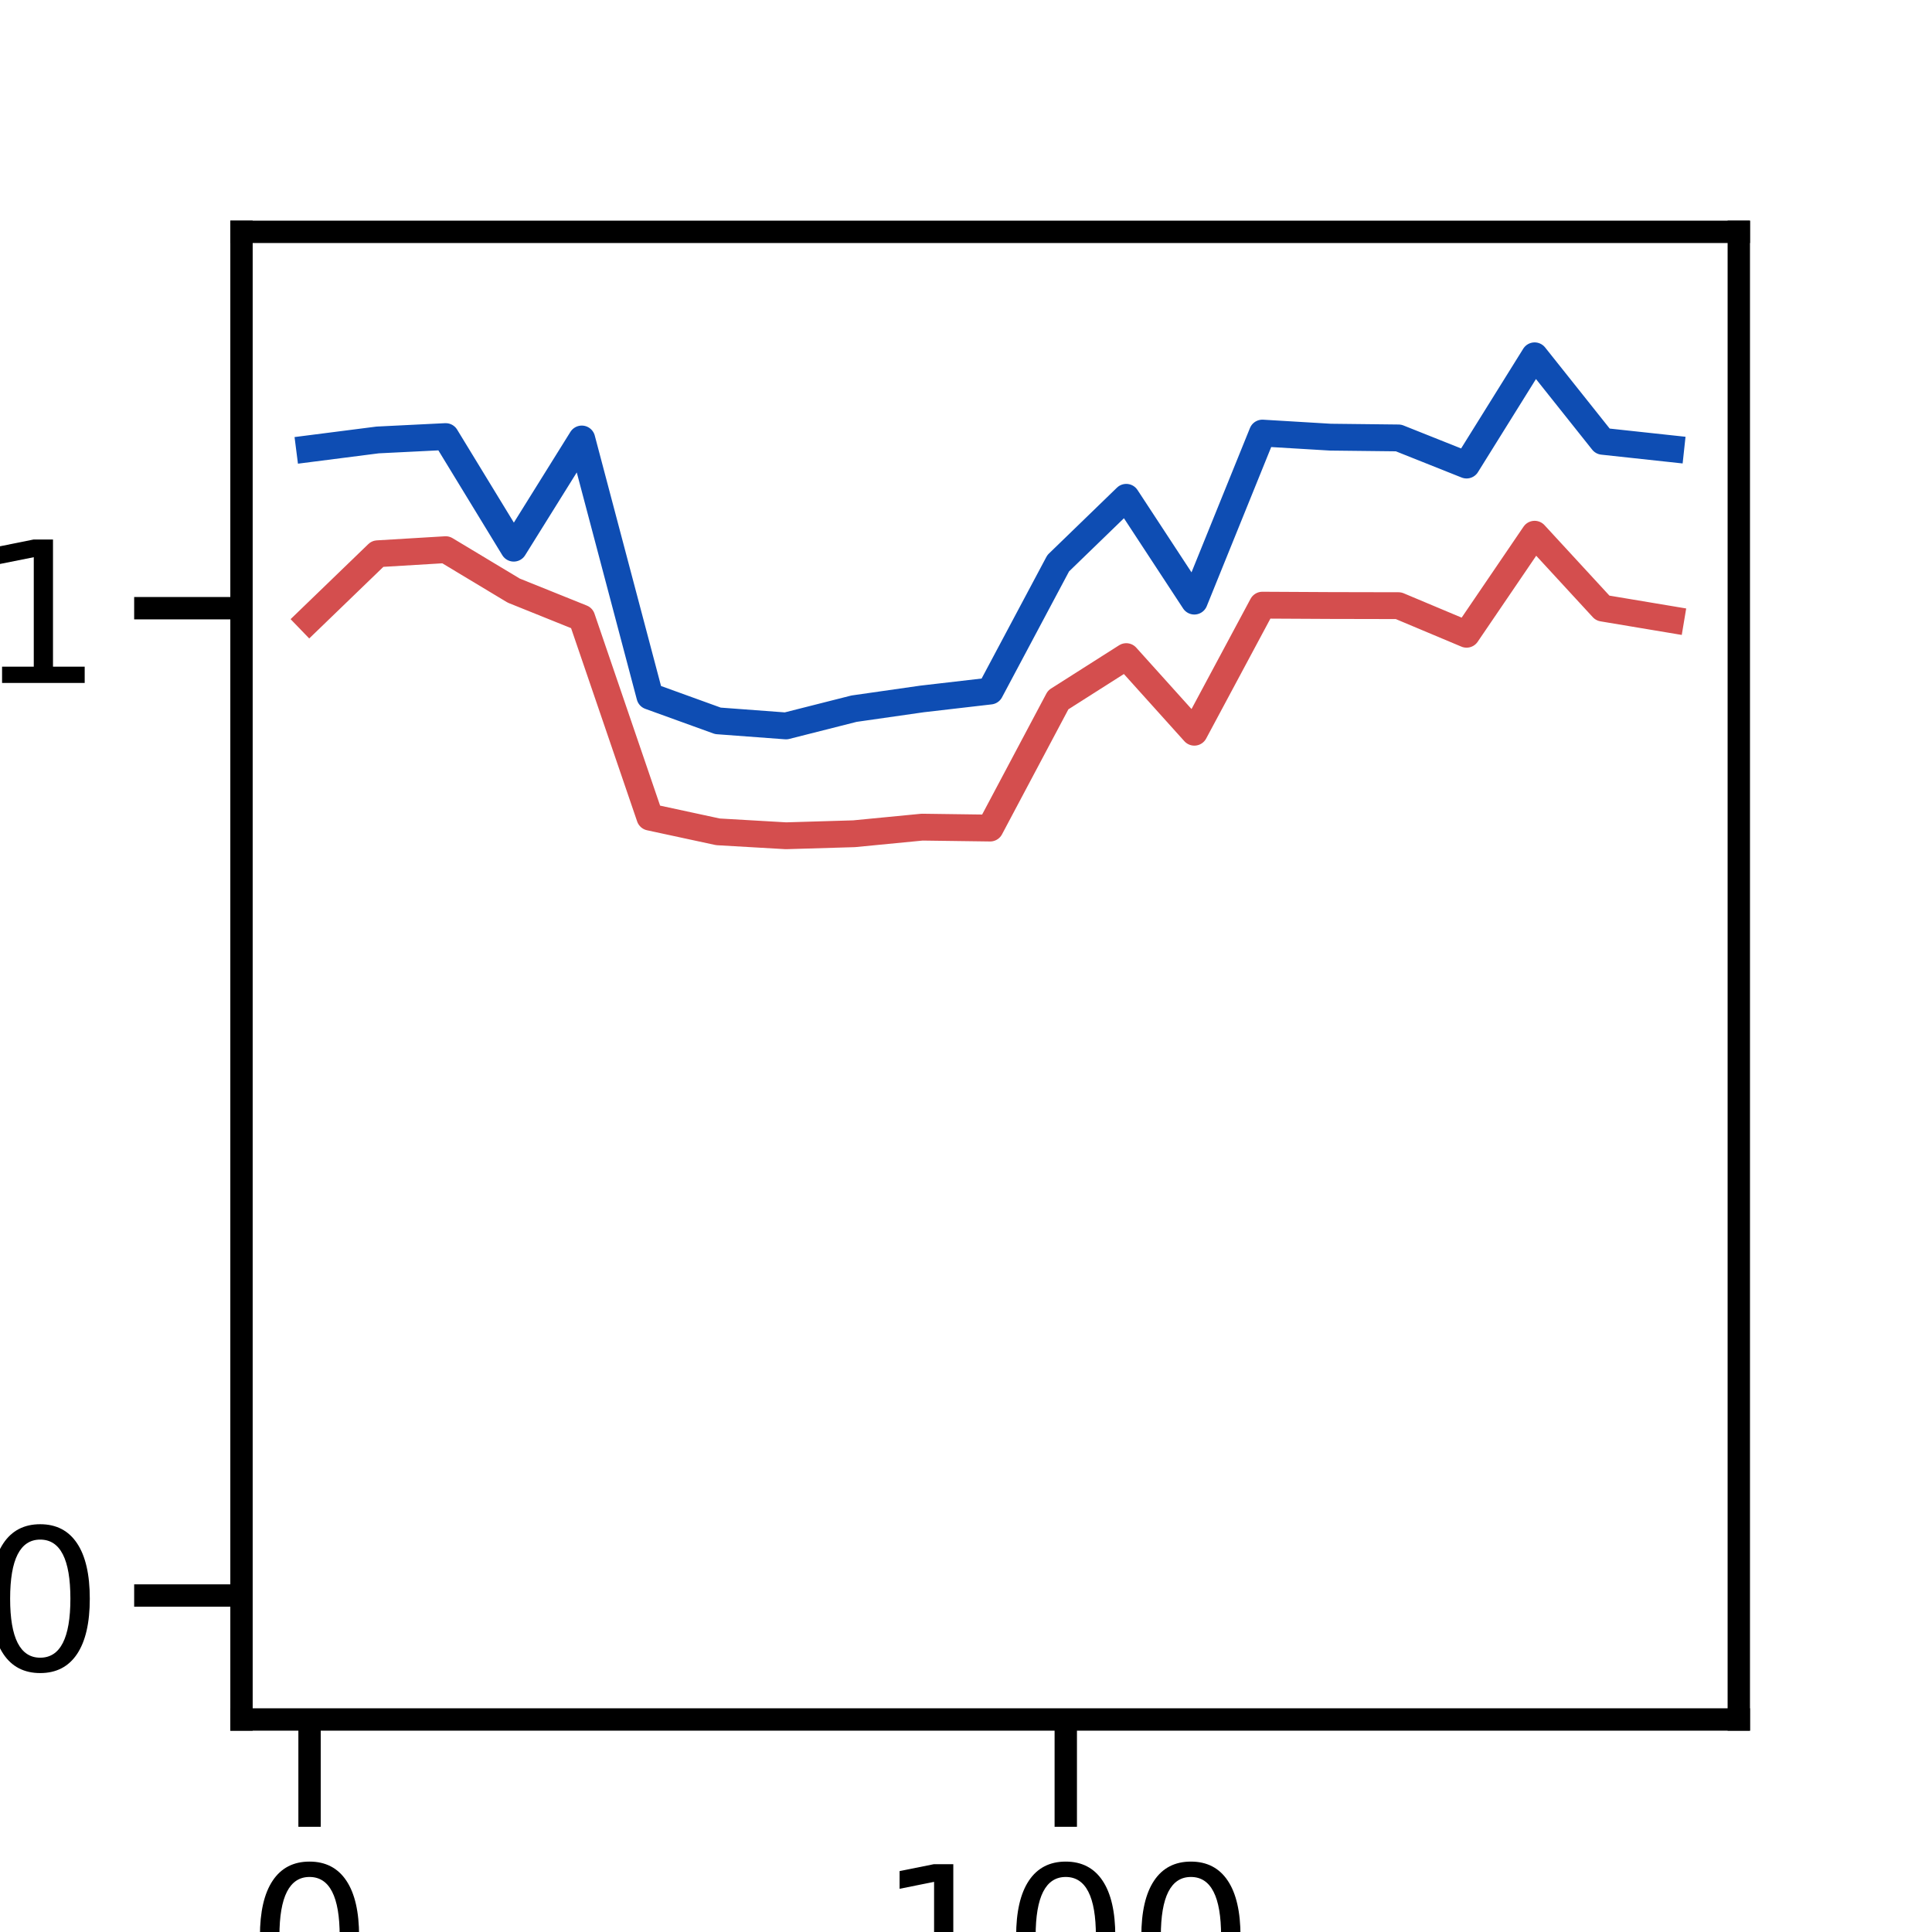
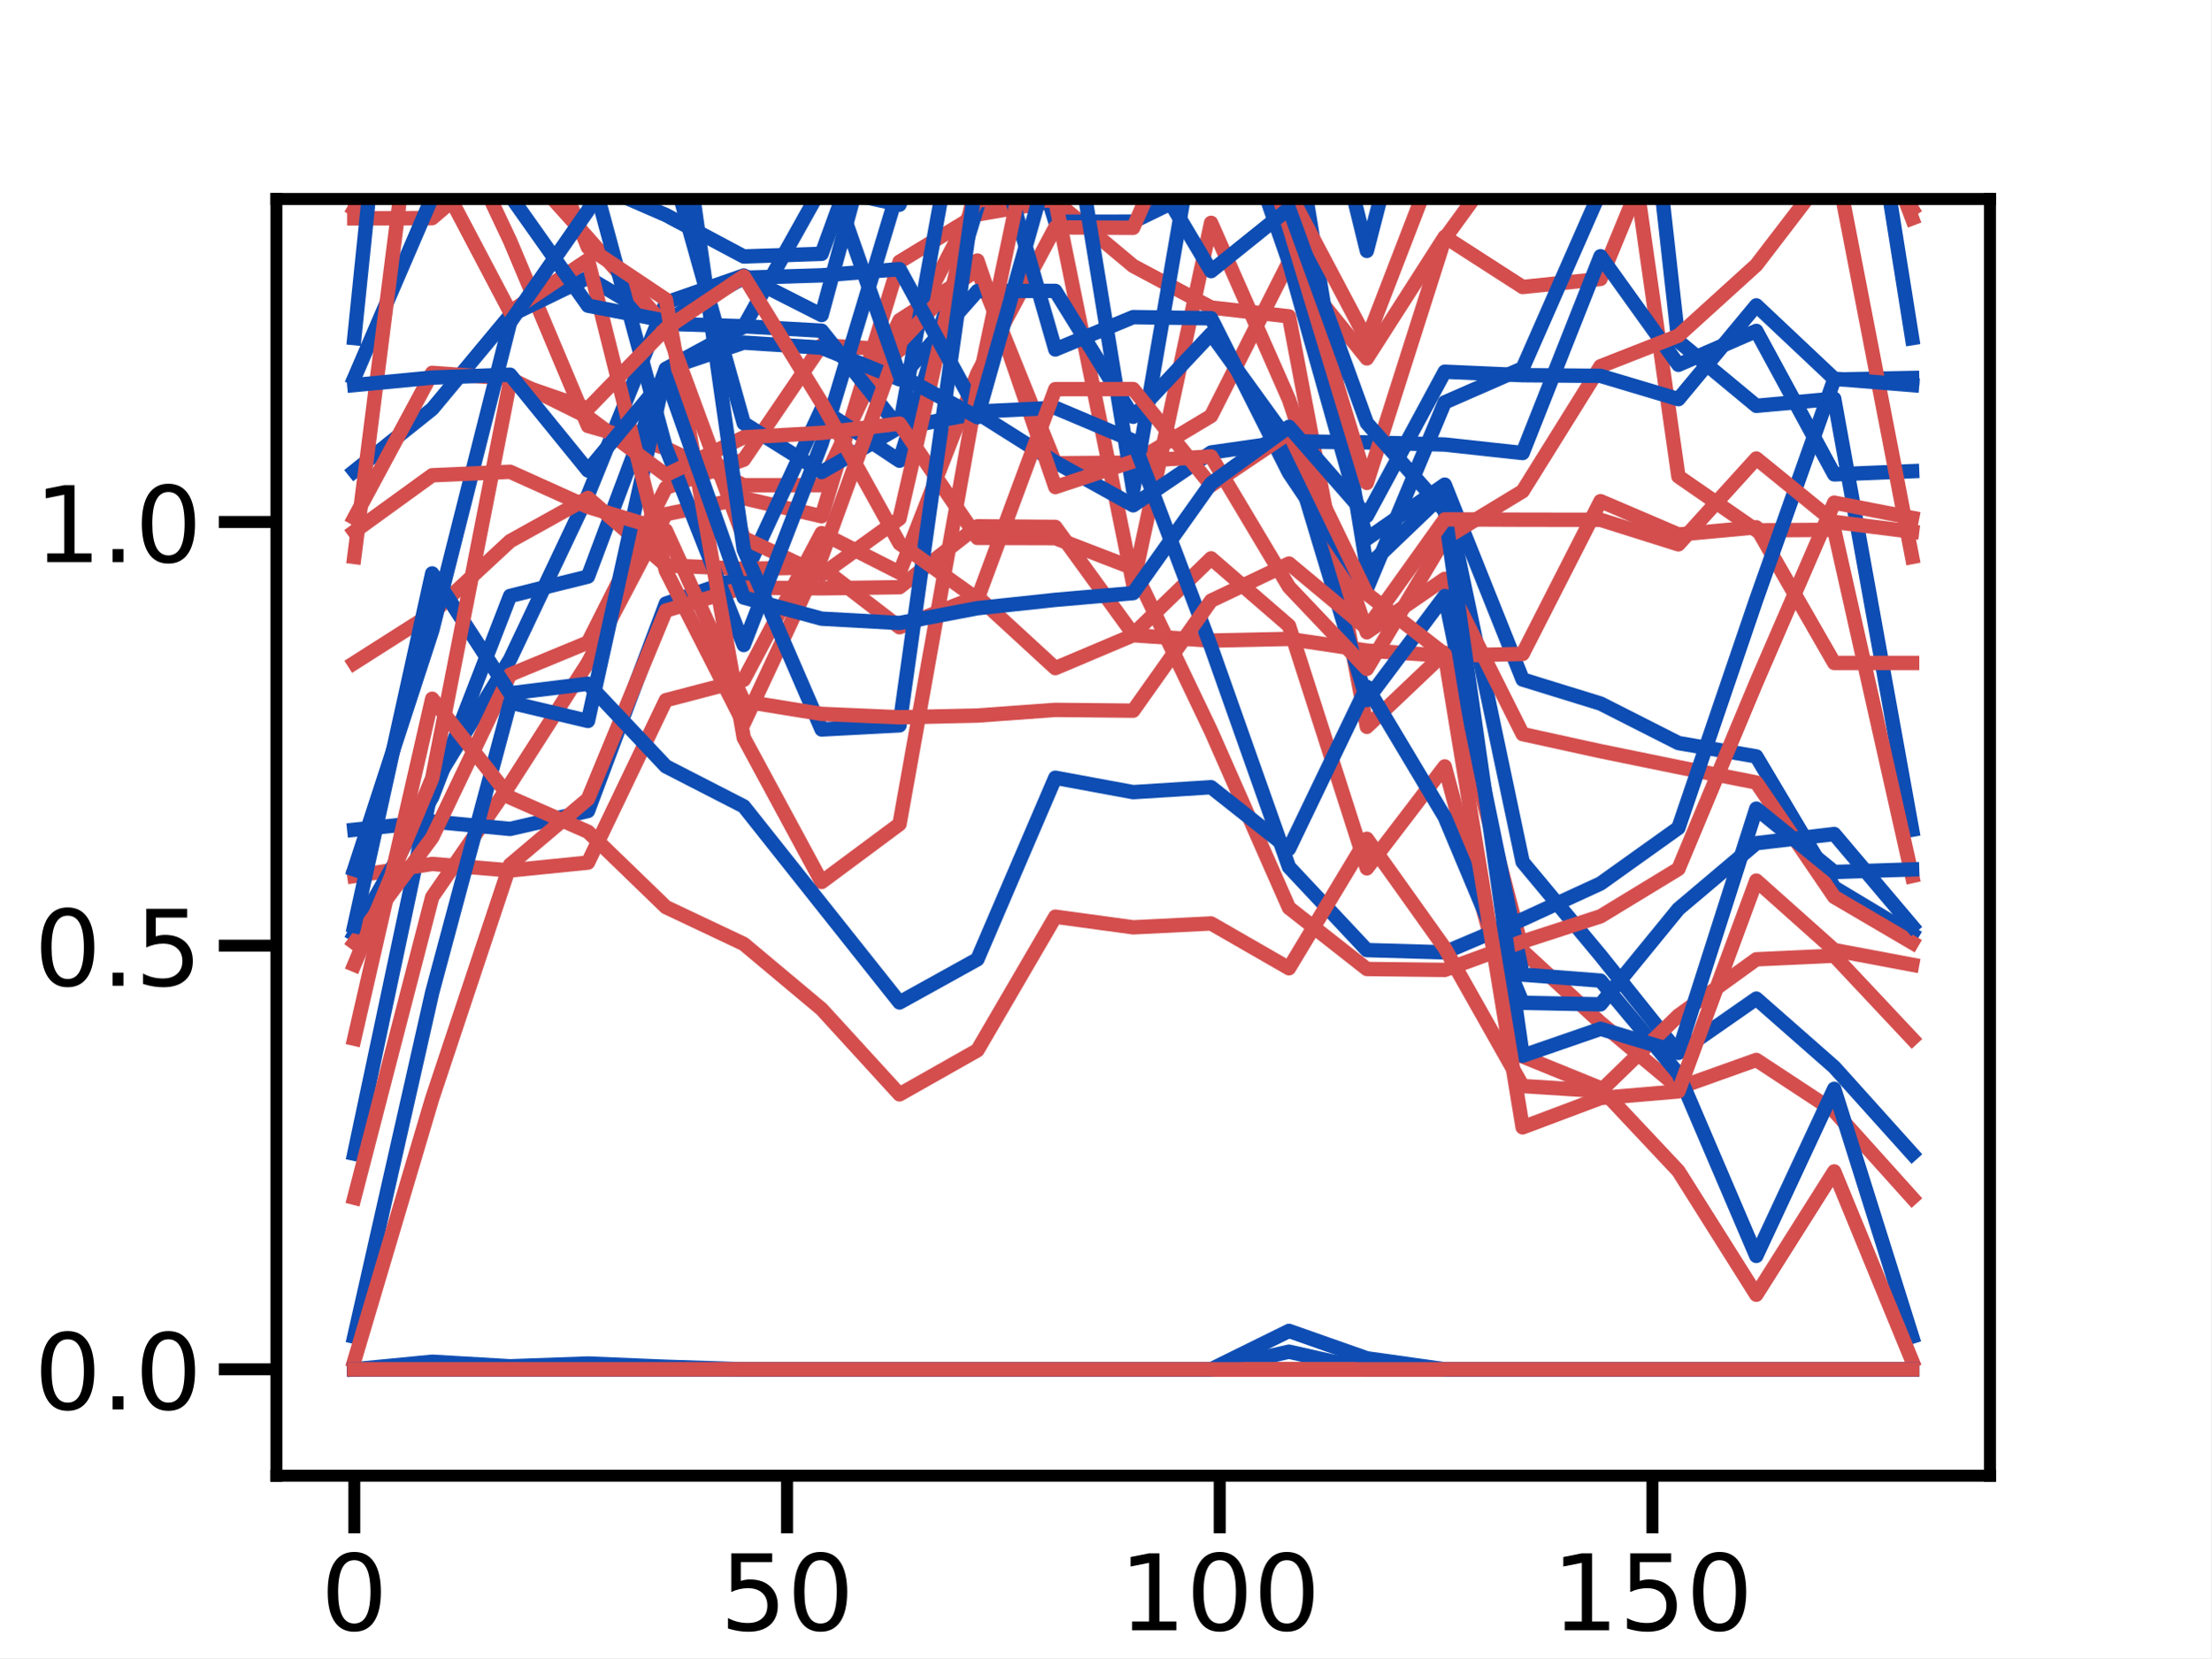
- <svg xmlns="http://www.w3.org/2000/svg" xmlns:xlink="http://www.w3.org/1999/xlink" height="216pt" version="1.1" viewBox="0 0 216 216" width="216pt">
+ <svg xmlns="http://www.w3.org/2000/svg" xmlns:xlink="http://www.w3.org/1999/xlink" height="345.6pt" version="1.1" viewBox="0 0 460.8 345.6" width="460.8pt">
  <defs>
    <style type="text/css">
*{stroke-linecap:butt;stroke-linejoin:round;}
  </style>
  </defs>
  <g id="figure_1">
    <g id="patch_1">
-       <path d="M 0 216  L 216 216  L 216 0  L 0 0  z " style="fill:#ffffff;" />
+       <path d="M 0 345.6  L 460.8 345.6  L 460.8 0  L 0 0  z " style="fill:#ffffff;" />
    </g>
    <g id="axes_1">
      <g id="patch_2">
-         <path d="M 27 192.24  L 194.4 192.24  L 194.4 25.92  L 27 25.92  z " style="fill:#ffffff;" />
+         <path d="M 57.6 307.584  L 414.72 307.584  L 414.72 41.472  L 57.6 41.472  z " style="fill:#ffffff;" />
      </g>
      <g id="matplotlib.axis_1">
        <g id="xtick_1">
          <g id="line2d_1">
            <defs>
-               <path d="M 0 0  L 0 12  " id="m2d01ec40cc" style="stroke:#000000;stroke-width:2.5;" />
-             </defs>
-             <g>
-               <use style="stroke:#000000;stroke-width:2.5;" x="34.609" xlink:href="#m2d01ec40cc" y="192.24" />
+               <path d="M 0 0  L 0 12  " id="made8d6d34a" style="stroke:#000000;stroke-width:2.5;" />
+             </defs>
+             <g>
+               <use style="stroke:#000000;stroke-width:2.5;" x="73.833" xlink:href="#made8d6d34a" y="307.584" />
            </g>
          </g>
          <g id="text_1">
            <defs>
              <path d="M 31.781 66.406  Q 24.172 66.406 20.328 58.906  Q 16.5 51.422 16.5 36.375  Q 16.5 21.391 20.328 13.891  Q 24.172 6.391 31.781 6.391  Q 39.453 6.391 43.281 13.891  Q 47.125 21.391 47.125 36.375  Q 47.125 51.422 43.281 58.906  Q 39.453 66.406 31.781 66.406  z M 31.781 74.219  Q 44.047 74.219 50.516 64.516  Q 56.984 54.828 56.984 36.375  Q 56.984 17.969 50.516 8.266  Q 44.047 -1.422 31.781 -1.422  Q 19.531 -1.422 13.062 8.266  Q 6.594 17.969 6.594 36.375  Q 6.594 54.828 13.062 64.516  Q 19.531 74.219 31.781 74.219  z " id="DejaVuSans-48" />
            </defs>
-             <g transform="translate(27.61034 224.4566)scale(0.22 -0.22)">
+             <g transform="translate(66.83398 339.8006)scale(0.22 -0.22)">
              <use xlink:href="#DejaVuSans-48" />
            </g>
          </g>
        </g>
        <g id="xtick_2">
          <g id="line2d_2">
            <g>
-               <use style="stroke:#000000;stroke-width:2.5;" x="119.155" xlink:href="#m2d01ec40cc" y="192.24" />
+               <use style="stroke:#000000;stroke-width:2.5;" x="164.015" xlink:href="#made8d6d34a" y="307.584" />
            </g>
          </g>
          <g id="text_2">
            <defs>
+               <path d="M 10.797 72.906  L 49.516 72.906  L 49.516 64.594  L 19.828 64.594  L 19.828 46.734  Q 21.969 47.469 24.109 47.828  Q 26.266 48.188 28.422 48.188  Q 40.625 48.188 47.75 41.5  Q 54.891 34.812 54.891 23.391  Q 54.891 11.625 47.562 5.094  Q 40.234 -1.422 26.906 -1.422  Q 22.312 -1.422 17.547 -0.641  Q 12.797 0.141 7.719 1.703  L 7.719 11.625  Q 12.109 9.234 16.797 8.062  Q 21.484 6.891 26.703 6.891  Q 35.156 6.891 40.078 11.328  Q 45.016 15.766 45.016 23.391  Q 45.016 31 40.078 35.438  Q 35.156 39.891 26.703 39.891  Q 22.75 39.891 18.812 39.016  Q 14.891 38.141 10.797 36.281  z " id="DejaVuSans-53" />
+             </defs>
+             <g transform="translate(150.017 339.8006)scale(0.22 -0.22)">
+               <use xlink:href="#DejaVuSans-53" />
+               <use x="63.623" xlink:href="#DejaVuSans-48" />
+             </g>
+           </g>
+         </g>
+         <g id="xtick_3">
+           <g id="line2d_3">
+             <g>
+               <use style="stroke:#000000;stroke-width:2.5;" x="254.196" xlink:href="#made8d6d34a" y="307.584" />
+             </g>
+           </g>
+           <g id="text_3">
+             <defs>
              <path d="M 12.406 8.297  L 28.516 8.297  L 28.516 63.922  L 10.984 60.406  L 10.984 69.391  L 28.422 72.906  L 38.281 72.906  L 38.281 8.297  L 54.391 8.297  L 54.391 0  L 12.406 0  z " id="DejaVuSans-49" />
            </defs>
-             <g transform="translate(98.15829 224.4566)scale(0.22 -0.22)">
+             <g transform="translate(233.2001 339.8006)scale(0.22 -0.22)">
              <use xlink:href="#DejaVuSans-49" />
              <use x="63.623" xlink:href="#DejaVuSans-48" />
              <use x="127.246" xlink:href="#DejaVuSans-48" />
            </g>
          </g>
        </g>
-         <g id="text_3">
+         <g id="xtick_4">
+           <g id="line2d_4">
+             <g>
+               <use style="stroke:#000000;stroke-width:2.5;" x="344.378" xlink:href="#made8d6d34a" y="307.584" />
+             </g>
+           </g>
+           <g id="text_4">
+             <g transform="translate(323.3819 339.8006)scale(0.22 -0.22)">
+               <use xlink:href="#DejaVuSans-49" />
+               <use x="63.623" xlink:href="#DejaVuSans-53" />
+               <use x="127.246" xlink:href="#DejaVuSans-48" />
+             </g>
+           </g>
+         </g>
+         <g id="text_5">
          <defs>
            <path d="M 19.672 64.797  L 19.672 8.109  L 31.594 8.109  Q 46.688 8.109 53.688 14.938  Q 60.688 21.781 60.688 36.531  Q 60.688 51.172 53.688 57.984  Q 46.688 64.797 31.594 64.797  z M 9.812 72.906  L 30.078 72.906  Q 51.266 72.906 61.172 64.094  Q 71.094 55.281 71.094 36.531  Q 71.094 17.672 61.125 8.828  Q 51.172 0 30.078 0  L 9.812 0  z " id="DejaVuSans-68" />
            <path d="M 56.203 29.594  L 56.203 25.203  L 14.891 25.203  Q 15.484 15.922 20.484 11.062  Q 25.484 6.203 34.422 6.203  Q 39.594 6.203 44.453 7.469  Q 49.312 8.734 54.109 11.281  L 54.109 2.781  Q 49.266 0.734 44.188 -0.344  Q 39.109 -1.422 33.891 -1.422  Q 20.797 -1.422 13.156 6.188  Q 5.516 13.812 5.516 26.812  Q 5.516 40.234 12.766 48.109  Q 20.016 56 32.328 56  Q 43.359 56 49.781 48.891  Q 56.203 41.797 56.203 29.594  z M 47.219 32.234  Q 47.125 39.594 43.094 43.984  Q 39.062 48.391 32.422 48.391  Q 24.906 48.391 20.391 44.141  Q 15.875 39.891 15.188 32.172  z " id="DejaVuSans-101" />
            <path d="M 45.406 27.984  Q 45.406 37.75 41.375 43.109  Q 37.359 48.484 30.078 48.484  Q 22.859 48.484 18.828 43.109  Q 14.797 37.75 14.797 27.984  Q 14.797 18.266 18.828 12.891  Q 22.859 7.516 30.078 7.516  Q 37.359 7.516 41.375 12.891  Q 45.406 18.266 45.406 27.984  z M 54.391 6.781  Q 54.391 -7.172 48.188 -13.984  Q 42 -20.797 29.203 -20.797  Q 24.469 -20.797 20.266 -20.094  Q 16.062 -19.391 12.109 -17.922  L 12.109 -9.188  Q 16.062 -11.328 19.922 -12.344  Q 23.781 -13.375 27.781 -13.375  Q 36.625 -13.375 41.016 -8.766  Q 45.406 -4.156 45.406 5.172  L 45.406 9.625  Q 42.625 4.781 38.281 2.391  Q 33.938 0 27.875 0  Q 17.828 0 11.672 7.656  Q 5.516 15.328 5.516 27.984  Q 5.516 40.672 11.672 48.328  Q 17.828 56 27.875 56  Q 33.938 56 38.281 53.609  Q 42.625 51.219 45.406 46.391  L 45.406 54.688  L 54.391 54.688  z " id="DejaVuSans-103" />
            <path d="M 41.109 46.297  Q 39.594 47.172 37.812 47.578  Q 36.031 48 33.891 48  Q 26.266 48 22.188 43.047  Q 18.109 38.094 18.109 28.812  L 18.109 0  L 9.078 0  L 9.078 54.688  L 18.109 54.688  L 18.109 46.188  Q 20.953 51.172 25.484 53.578  Q 30.031 56 36.531 56  Q 37.453 56 38.578 55.875  Q 39.703 55.766 41.062 55.516  z " id="DejaVuSans-114" />
            <path d="M 44.281 53.078  L 44.281 44.578  Q 40.484 46.531 36.375 47.5  Q 32.281 48.484 27.875 48.484  Q 21.188 48.484 17.844 46.438  Q 14.5 44.391 14.5 40.281  Q 14.5 37.156 16.891 35.375  Q 19.281 33.594 26.516 31.984  L 29.594 31.297  Q 39.156 29.25 43.188 25.516  Q 47.219 21.781 47.219 15.094  Q 47.219 7.469 41.188 3.016  Q 35.156 -1.422 24.609 -1.422  Q 20.219 -1.422 15.453 -0.562  Q 10.688 0.297 5.422 2  L 5.422 11.281  Q 10.406 8.688 15.234 7.391  Q 20.062 6.109 24.812 6.109  Q 31.156 6.109 34.562 8.281  Q 37.984 10.453 37.984 14.406  Q 37.984 18.062 35.516 20.016  Q 33.062 21.969 24.703 23.781  L 21.578 24.516  Q 13.234 26.266 9.516 29.906  Q 5.812 33.547 5.812 39.891  Q 5.812 47.609 11.281 51.797  Q 16.75 56 26.812 56  Q 31.781 56 36.172 55.266  Q 40.578 54.547 44.281 53.078  z " id="DejaVuSans-115" />
          </defs>
-           <g transform="translate(60.51 251.2681)scale(0.24 -0.24)">
+           <g transform="translate(185.97 366.6121)scale(0.24 -0.24)">
            <use xlink:href="#DejaVuSans-68" />
            <use x="77.002" xlink:href="#DejaVuSans-101" />
            <use x="138.525" xlink:href="#DejaVuSans-103" />
            <use x="202.002" xlink:href="#DejaVuSans-114" />
            <use x="243.084" xlink:href="#DejaVuSans-101" />
            <use x="304.607" xlink:href="#DejaVuSans-101" />
            <use x="366.131" xlink:href="#DejaVuSans-115" />
          </g>
        </g>
      </g>
      <g id="matplotlib.axis_2">
        <g id="ytick_1">
-           <g id="line2d_3">
-             <defs>
-               <path d="M 0 0  L -12 0  " id="m78b6ea2261" style="stroke:#000000;stroke-width:2.5;" />
-             </defs>
-             <g>
-               <use style="stroke:#000000;stroke-width:2.5;" x="27" xlink:href="#m78b6ea2261" y="178.38" />
-             </g>
-           </g>
-           <g id="text_4">
-             <g transform="translate(-2.4975 186.7383)scale(0.22 -0.22)">
+           <g id="line2d_5">
+             <defs>
+               <path d="M 0 0  L -12 0  " id="mf7c19993db" style="stroke:#000000;stroke-width:2.5;" />
+             </defs>
+             <g>
+               <use style="stroke:#000000;stroke-width:2.5;" x="57.6" xlink:href="#mf7c19993db" y="285.408" />
+             </g>
+           </g>
+           <g id="text_6">
+             <defs>
+               <path d="M 10.688 12.406  L 21 12.406  L 21 0  L 10.688 0  z " id="DejaVuSans-46" />
+             </defs>
+             <g transform="translate(7.113125 293.7663)scale(0.22 -0.22)">
              <use xlink:href="#DejaVuSans-48" />
+               <use x="63.623" xlink:href="#DejaVuSans-46" />
+               <use x="95.41" xlink:href="#DejaVuSans-48" />
            </g>
          </g>
        </g>
        <g id="ytick_2">
-           <g id="line2d_4">
-             <g>
-               <use style="stroke:#000000;stroke-width:2.5;" x="27" xlink:href="#m78b6ea2261" y="67.999" />
-             </g>
-           </g>
-           <g id="text_5">
-             <g transform="translate(-2.4975 76.35713)scale(0.22 -0.22)">
+           <g id="line2d_6">
+             <g>
+               <use style="stroke:#000000;stroke-width:2.5;" x="57.6" xlink:href="#mf7c19993db" y="197.103" />
+             </g>
+           </g>
+           <g id="text_7">
+             <g transform="translate(7.113125 205.4614)scale(0.22 -0.22)">
+               <use xlink:href="#DejaVuSans-48" />
+               <use x="63.623" xlink:href="#DejaVuSans-46" />
+               <use x="95.41" xlink:href="#DejaVuSans-53" />
+             </g>
+           </g>
+         </g>
+         <g id="ytick_3">
+           <g id="line2d_7">
+             <g>
+               <use style="stroke:#000000;stroke-width:2.5;" x="57.6" xlink:href="#mf7c19993db" y="108.798" />
+             </g>
+           </g>
+           <g id="text_8">
+             <g transform="translate(7.113125 117.1564)scale(0.22 -0.22)">
              <use xlink:href="#DejaVuSans-49" />
-             </g>
-           </g>
-         </g>
-         <g id="text_6">
+               <use x="63.623" xlink:href="#DejaVuSans-46" />
+               <use x="95.41" xlink:href="#DejaVuSans-48" />
+             </g>
+           </g>
+         </g>
+         <g id="text_9">
          <defs>
            <path d="M 34.188 63.188  L 20.797 26.906  L 47.609 26.906  z M 28.609 72.906  L 39.797 72.906  L 67.578 0  L 57.328 0  L 50.688 18.703  L 17.828 18.703  L 11.188 0  L 0.781 0  z " id="DejaVuSans-65" />
            <path d="M 48.781 52.594  L 48.781 44.188  Q 44.969 46.297 41.141 47.344  Q 37.312 48.391 33.406 48.391  Q 24.656 48.391 19.812 42.844  Q 14.984 37.312 14.984 27.297  Q 14.984 17.281 19.812 11.734  Q 24.656 6.203 33.406 6.203  Q 37.312 6.203 41.141 7.25  Q 44.969 8.297 48.781 10.406  L 48.781 2.094  Q 45.016 0.344 40.984 -0.531  Q 36.969 -1.422 32.422 -1.422  Q 20.062 -1.422 12.781 6.344  Q 5.516 14.109 5.516 27.297  Q 5.516 40.672 12.859 48.328  Q 20.219 56 33.016 56  Q 37.156 56 41.109 55.141  Q 45.062 54.297 48.781 52.594  z " id="DejaVuSans-99" />
            <path d="M 18.312 70.219  L 18.312 54.688  L 36.812 54.688  L 36.812 47.703  L 18.312 47.703  L 18.312 18.016  Q 18.312 11.328 20.141 9.422  Q 21.969 7.516 27.594 7.516  L 36.812 7.516  L 36.812 0  L 27.594 0  Q 17.188 0 13.234 3.875  Q 9.281 7.766 9.281 18.016  L 9.281 47.703  L 2.688 47.703  L 2.688 54.688  L 9.281 54.688  L 9.281 70.219  z " id="DejaVuSans-116" />
            <path d="M 9.422 54.688  L 18.406 54.688  L 18.406 0  L 9.422 0  z M 9.422 75.984  L 18.406 75.984  L 18.406 64.594  L 9.422 64.594  z " id="DejaVuSans-105" />
            <path d="M 2.984 54.688  L 12.5 54.688  L 29.594 8.797  L 46.688 54.688  L 56.203 54.688  L 35.688 0  L 23.484 0  z " id="DejaVuSans-118" />
            <path d="M 34.281 27.484  Q 23.391 27.484 19.188 25  Q 14.984 22.516 14.984 16.5  Q 14.984 11.719 18.141 8.906  Q 21.297 6.109 26.703 6.109  Q 34.188 6.109 38.703 11.406  Q 43.219 16.703 43.219 25.484  L 43.219 27.484  z M 52.203 31.203  L 52.203 0  L 43.219 0  L 43.219 8.297  Q 40.141 3.328 35.547 0.953  Q 30.953 -1.422 24.312 -1.422  Q 15.922 -1.422 10.953 3.297  Q 6 8.016 6 15.922  Q 6 25.141 12.172 29.828  Q 18.359 34.516 30.609 34.516  L 43.219 34.516  L 43.219 35.406  Q 43.219 41.609 39.141 45  Q 35.062 48.391 27.688 48.391  Q 23 48.391 18.547 47.266  Q 14.109 46.141 10.016 43.891  L 10.016 52.203  Q 14.938 54.109 19.578 55.047  Q 24.219 56 28.609 56  Q 40.484 56 46.344 49.844  Q 52.203 43.703 52.203 31.203  z " id="DejaVuSans-97" />
            <path d="M 30.609 48.391  Q 23.391 48.391 19.188 42.75  Q 14.984 37.109 14.984 27.297  Q 14.984 17.484 19.156 11.844  Q 23.344 6.203 30.609 6.203  Q 37.797 6.203 41.984 11.859  Q 46.188 17.531 46.188 27.297  Q 46.188 37.016 41.984 42.703  Q 37.797 48.391 30.609 48.391  z M 30.609 56  Q 42.328 56 49.016 48.375  Q 55.719 40.766 55.719 27.297  Q 55.719 13.875 49.016 6.219  Q 42.328 -1.422 30.609 -1.422  Q 18.844 -1.422 12.172 6.219  Q 5.516 13.875 5.516 27.297  Q 5.516 40.766 12.172 48.375  Q 18.844 56 30.609 56  z " id="DejaVuSans-111" />
            <path d="M 54.891 33.016  L 54.891 0  L 45.906 0  L 45.906 32.719  Q 45.906 40.484 42.875 44.328  Q 39.844 48.188 33.797 48.188  Q 26.516 48.188 22.312 43.547  Q 18.109 38.922 18.109 30.906  L 18.109 0  L 9.078 0  L 9.078 54.688  L 18.109 54.688  L 18.109 46.188  Q 21.344 51.125 25.703 53.562  Q 30.078 56 35.797 56  Q 45.219 56 50.047 50.172  Q 54.891 44.344 54.891 33.016  z " id="DejaVuSans-110" />
          </defs>
-           <g transform="translate(-11.48875 169.365)rotate(-90)scale(0.24 -0.24)">
+           <g transform="translate(-1.878125 234.813)rotate(-90)scale(0.24 -0.24)">
            <use xlink:href="#DejaVuSans-65" />
            <use x="68.393" xlink:href="#DejaVuSans-99" />
            <use x="123.373" xlink:href="#DejaVuSans-116" />
            <use x="162.582" xlink:href="#DejaVuSans-105" />
            <use x="190.365" xlink:href="#DejaVuSans-118" />
            <use x="249.545" xlink:href="#DejaVuSans-97" />
            <use x="310.824" xlink:href="#DejaVuSans-116" />
            <use x="350.033" xlink:href="#DejaVuSans-105" />
            <use x="377.816" xlink:href="#DejaVuSans-111" />
            <use x="438.998" xlink:href="#DejaVuSans-110" />
          </g>
        </g>
      </g>
-       <g id="line2d_5">
-         <path clip-path="url(#pdd3e5201ed)" d="M 34.609 50.162  L 42.218 49.188  L 49.827 48.81  L 57.436 61.286  L 65.045 49.08  L 72.655 77.839  L 80.264 80.592  L 87.873 81.159  L 95.482 79.231  L 103.091 78.142  L 110.7 77.261  L 118.309 62.971  L 125.918 55.6  L 133.527 67.205  L 141.136 48.419  L 148.745 48.875  L 156.355 48.961  L 163.964 51.994  L 171.573 39.78  L 179.182 49.339  L 186.791 50.162  " style="fill:none;stroke:#0e4db3;stroke-linecap:square;stroke-width:3;" />
-       </g>
-       <g id="line2d_6">
-         <path clip-path="url(#pdd3e5201ed)" d="M 34.609 69.259  L 42.218 61.911  L 49.827 61.454  L 57.436 66.031  L 65.045 69.093  L 72.655 91.358  L 80.264 92.999  L 87.873 93.44  L 95.482 93.214  L 103.091 92.476  L 110.7 92.578  L 118.309 78.248  L 125.918 73.41  L 133.527 81.863  L 141.136 67.658  L 148.745 67.698  L 156.355 67.714  L 163.964 70.91  L 171.573 59.727  L 179.182 67.987  L 186.791 69.259  " style="fill:none;stroke:#d44e4e;stroke-linecap:square;stroke-width:3;" />
+       <g id="line2d_8">
+         <path clip-path="url(#p037731eea9)" d="M 73.833 240.467  L 90.065 163.947  L 106.298 137.419  L 122.531 103.158  L 138.764 63.08  L 154.996 57.42  L 171.229 65.662  L 187.462 5.852  L 193.057 -1  M 225.699 -1  L 236.16 15.962  L 252.393 15.102  L 268.625 19.198  L 284.858 118.249  L 301.091 102.705  L 317.324 179.666  L 333.556 199.148  L 349.789 219.45  L 366.022 208.146  L 382.255 222.416  L 398.487 240.467  " style="fill:none;stroke:#0e4db3;stroke-linecap:square;stroke-width:3;" />
+       </g>
+       <g id="line2d_9">
+         <path clip-path="url(#p037731eea9)" d="M 73.833 249.649  L 90.065 186.981  L 106.298 163.441  L 122.531 138.113  L 138.764 107.171  L 154.996 103.837  L 171.229 107.6  L 187.462 54.556  L 203.695 44.693  L 219.927 41.88  L 236.16 55.429  L 252.393 64.091  L 268.625 65.937  L 284.858 151.489  L 301.091 136.068  L 317.324 198.207  L 333.556 213.165  L 349.789 226.727  L 366.022 220.926  L 382.255 231.602  L 398.487 249.649  " style="fill:none;stroke:#d44e4e;stroke-linecap:square;stroke-width:3;" />
+       </g>
+       <g id="line2d_10">
+         <path clip-path="url(#p037731eea9)" d="M 106.637 -1  L 122.531 37.756  L 138.764 44.807  L 154.996 53.451  L 171.229 52.901  L 187.462 8.357  L 197.755 -1  M 205.36 -1  L 219.927 46.226  L 236.16 46.191  L 252.393 38.311  L 266.963 -1  M 270.926 -1  L 284.858 26.17  L 295.995 -1  M 315.734 -1  L 317.324 0.349  L 331.519 -1  " style="fill:none;stroke:#0e4db3;stroke-linecap:square;stroke-width:3;" />
+       </g>
+       <g id="line2d_11">
+         <path clip-path="url(#p037731eea9)" d="M 73.833 43.577  L 90.065 15.819  L 106.298 50.197  L 122.531 88.773  L 138.764 93.415  L 154.996 101.131  L 171.229 101.121  L 187.462 66.743  L 203.695 56.296  L 219.927 96.564  L 236.16 96.42  L 252.393 86.692  L 268.625 54.593  L 284.858 74.702  L 301.091 49.358  L 317.324 59.816  L 333.556 58.133  L 349.789 18.685  L 366.022 25.949  L 382.255 18.511  L 398.487 43.577  " style="fill:none;stroke:#d44e4e;stroke-linecap:square;stroke-width:3;" />
+       </g>
+       <g id="line2d_12">
+         <path clip-path="url(#p037731eea9)" style="fill:none;stroke:#0e4db3;stroke-linecap:square;stroke-width:3;" />
+       </g>
+       <g id="line2d_13">
+         <path clip-path="url(#p037731eea9)" d="M 73.833 29.941  L 90.065 19.17  L 106.298 18.267  L 122.531 17.289  L 137.114 -1  M 178.301 -1  L 187.462 8.379  L 193.886 -1  M 222.828 -1  L 236.16 12.453  L 252.393 12.074  L 268.625 15.347  L 284.858 27.018  L 301.091 29.973  L 317.324 33.97  L 333.556 35.998  L 349.789 37.923  L 366.022 32.201  L 382.255 29.963  L 398.487 29.941  " style="fill:none;stroke:#d44e4e;stroke-linecap:square;stroke-width:3;" />
+       </g>
+       <g id="line2d_14">
+         <path clip-path="url(#p037731eea9)" style="fill:none;stroke:#0e4db3;stroke-linecap:square;stroke-width:3;" />
+       </g>
+       <g id="line2d_15">
+         <path clip-path="url(#p037731eea9)" d="M 73.833 8.72  L 90.065 8.706  L 106.298 9.653  L 122.531 34.117  L 138.764 35.717  L 154.996 39.766  L 171.229 37.141  L 187.462 26.004  L 203.695 14.746  L 219.927 19.148  L 236.16 19.792  L 252.393 3.769  L 263.101 -1  M 386.452 -1  L 398.487 8.72  " style="fill:none;stroke:#d44e4e;stroke-linecap:square;stroke-width:3;" />
+       </g>
+       <g id="line2d_16">
+         <path clip-path="url(#p037731eea9)" d="M 73.833 172.947  L 90.065 171.228  L 106.298 172.774  L 122.531 169.033  L 138.764 125.802  L 154.996 120.199  L 171.229 85.263  L 187.462 96.025  L 203.695 43.078  L 219.927 1.472  L 236.16 2.128  L 237.302 -1  M 341.742 -1  L 349.789 71.135  L 366.022 84.584  L 382.255 83.099  L 398.487 172.947  " style="fill:none;stroke:#0e4db3;stroke-linecap:square;stroke-width:3;" />
+       </g>
+       <g id="line2d_17">
+         <path clip-path="url(#p037731eea9)" d="M 73.833 182.584  L 90.065 180.071  L 106.298 181.428  L 122.531 179.796  L 138.764 145.941  L 154.996 141.7  L 171.229 111.115  L 187.462 119.356  L 203.695 77.812  L 219.927 47.393  L 236.16 47.477  L 252.393 10.332  L 258.322 -1  M 284.416 -1  L 284.858 -0.449  L 285.058 -1  M 335.472 -1  L 349.789 99.306  L 366.022 110.539  L 382.255 110.427  L 398.487 182.584  " style="fill:none;stroke:#d44e4e;stroke-linecap:square;stroke-width:3;" />
+       </g>
+       <g id="line2d_18">
+         <path clip-path="url(#p037731eea9)" d="M 73.833 285.408  L 90.065 285.408  L 106.298 285.408  L 122.531 285.408  L 138.764 285.408  L 154.996 285.408  L 171.229 285.408  L 187.462 285.408  L 203.695 285.408  L 219.927 285.408  L 236.16 285.408  L 252.393 285.408  L 268.625 285.408  L 284.858 285.408  L 301.091 285.408  L 317.324 285.408  L 333.556 285.408  L 349.789 285.408  L 366.022 285.408  L 382.255 285.408  L 398.487 285.408  " style="fill:none;stroke:#0e4db3;stroke-linecap:square;stroke-width:3;" />
+       </g>
+       <g id="line2d_19">
+         <path clip-path="url(#p037731eea9)" d="M 73.833 285.408  L 90.065 285.408  L 106.298 285.408  L 122.531 285.408  L 138.764 285.408  L 154.996 285.408  L 171.229 285.408  L 187.462 285.408  L 203.695 285.408  L 219.927 285.408  L 236.16 285.408  L 252.393 285.408  L 268.625 285.408  L 284.858 285.408  L 301.091 285.408  L 317.324 285.408  L 333.556 285.408  L 349.789 285.408  L 366.022 285.408  L 382.255 285.408  L 398.487 285.408  " style="fill:none;stroke:#d44e4e;stroke-linecap:square;stroke-width:3;" />
+       </g>
+       <g id="line2d_20">
+         <path clip-path="url(#p037731eea9)" d="M 73.833 285.408  L 90.065 283.829  L 106.298 284.779  L 122.531 284.201  L 138.764 284.879  L 154.996 285.408  L 171.229 285.408  L 187.462 285.408  L 203.695 285.408  L 219.927 285.408  L 236.16 285.408  L 252.393 285.408  L 268.625 281.737  L 284.858 285.408  L 301.091 285.408  L 317.324 285.408  L 333.556 285.408  L 349.789 285.408  L 366.022 285.408  L 382.255 285.408  L 398.487 285.408  " style="fill:none;stroke:#0e4db3;stroke-linecap:square;stroke-width:3;" />
+       </g>
+       <g id="line2d_21">
+         <path clip-path="url(#p037731eea9)" d="M 73.833 285.408  L 90.065 285.408  L 106.298 285.408  L 122.531 285.408  L 138.764 285.408  L 154.996 285.408  L 171.229 285.408  L 187.462 285.408  L 203.695 285.408  L 219.927 285.408  L 236.16 285.408  L 252.393 285.408  L 268.625 285.408  L 284.858 285.408  L 301.091 285.408  L 317.324 285.408  L 333.556 285.408  L 349.789 285.408  L 366.022 285.408  L 382.255 285.408  L 398.487 285.408  " style="fill:none;stroke:#d44e4e;stroke-linecap:square;stroke-width:3;" />
+       </g>
+       <g id="line2d_22">
+         <path clip-path="url(#p037731eea9)" d="M 73.833 194.724  L 90.065 166.12  L 106.298 124.209  L 122.531 120.173  L 138.764 76.862  L 154.996 68.076  L 171.229 39.029  L 187.462 42.664  L 203.695 0.894  L 219.927 3.019  L 236.16 102.175  L 252.393 8.045  L 268.625 54.619  L 284.858 112.306  L 301.091 101.011  L 317.324 141.629  L 333.556 146.641  L 349.789 154.875  L 366.022 157.662  L 382.255 184.986  L 398.487 194.724  " style="fill:none;stroke:#0e4db3;stroke-linecap:square;stroke-width:3;" />
+       </g>
+       <g id="line2d_23">
+         <path clip-path="url(#p037731eea9)" d="M 73.833 196.46  L 90.065 174.571  L 106.298 140.615  L 122.531 133.905  L 138.764 101.668  L 154.996 95.809  L 171.229 71.962  L 187.462 72.975  L 203.695 41.669  L 219.927 41.81  L 236.16 121.769  L 252.393 46.446  L 268.625 83.274  L 284.858 131.787  L 301.091 120.645  L 317.324 153.013  L 333.556 156.571  L 349.789 159.893  L 366.022 163.1  L 382.255 186.94  L 398.487 196.46  " style="fill:none;stroke:#d44e4e;stroke-linecap:square;stroke-width:3;" />
+       </g>
+       <g id="line2d_24">
+         <path clip-path="url(#p037731eea9)" d="M 73.833 98.205  L 90.065 85.243  L 106.298 65.744  L 122.531 57.866  L 138.764 67.473  L 154.996 67.998  L 171.229 68.928  L 187.462 89.255  L 203.695 86.094  L 219.927 96.324  L 236.16 105.32  L 252.393 94.312  L 268.625 91.971  L 284.858 92.209  L 301.091 92.655  L 317.324 94.42  L 333.556 53.406  L 349.789 76.035  L 366.022 68.966  L 382.255 98.877  L 398.487 98.205  " style="fill:none;stroke:#0e4db3;stroke-linecap:square;stroke-width:3;" />
+       </g>
+       <g id="line2d_25">
+         <path clip-path="url(#p037731eea9)" d="M 73.833 138.176  L 90.065 127.846  L 106.298 112.786  L 122.531 103.777  L 138.764 117.847  L 154.996 118.558  L 171.229 118.252  L 187.462 130.736  L 203.695 124.339  L 219.927 139.261  L 236.16 132.398  L 252.393 133.52  L 268.625 133.165  L 284.858 135.598  L 301.091 136.668  L 317.324 136.297  L 333.556 104.456  L 349.789 111.401  L 366.022 109.906  L 382.255 138.181  L 398.487 138.176  " style="fill:none;stroke:#d44e4e;stroke-linecap:square;stroke-width:3;" />
+       </g>
+       <g id="line2d_26">
+         <path clip-path="url(#p037731eea9)" d="M 73.833 278.605  L 90.065 206.877  L 106.298 146.408  L 122.531 150.265  L 138.764 76.925  L 154.996 71.405  L 171.229 72.472  L 187.462 79.059  L 203.695 60.662  L 219.927 60.629  L 236.16 86.866  L 252.393 69.58  L 268.625 92.028  L 284.858 145.904  L 301.091 124.221  L 317.324 203.139  L 333.556 204.391  L 349.789 223.801  L 366.022 261.771  L 382.255 226.947  L 398.487 278.605  " style="fill:none;stroke:#0e4db3;stroke-linecap:square;stroke-width:3;" />
+       </g>
+       <g id="line2d_27">
+         <path clip-path="url(#p037731eea9)" d="M 73.833 283.643  L 90.065 228.977  L 106.298 180.243  L 122.531 166.529  L 138.764 127.251  L 154.996 122.463  L 171.229 122.626  L 187.462 122.388  L 203.695 109.693  L 219.927 109.823  L 236.16 132.179  L 252.393 116.378  L 268.625 130.421  L 284.858 180.991  L 301.091 159.744  L 317.324 220.197  L 333.556 226.807  L 349.789 244.086  L 366.022 269.86  L 382.255 244.164  L 398.487 283.643  " style="fill:none;stroke:#d44e4e;stroke-linecap:square;stroke-width:3;" />
+       </g>
+       <g id="line2d_28">
+         <path clip-path="url(#p037731eea9)" d="M 73.833 5.606  L 90.065 3.919  L 94.713 -1  M 113.578 -1  L 122.531 14.082  L 138.764 30.438  L 154.996 88.207  L 171.229 98.376  L 187.462 89.056  L 203.695 -0.39  L 203.856 -1  M 268.548 -1  L 268.625 -0.705  L 284.858 37.334  L 296.876 -1  M 396.485 -1  L 398.487 5.606  " style="fill:none;stroke:#0e4db3;stroke-linecap:square;stroke-width:3;" />
+       </g>
+       <g id="line2d_29">
+         <path clip-path="url(#p037731eea9)" d="M 73.833 45.505  L 90.065 45.459  L 106.298 31.565  L 122.531 49.599  L 138.764 68.055  L 154.996 112.125  L 171.229 119.788  L 187.462 108.093  L 203.695 37.377  L 217.743 -1  M 254.826 -1  L 268.625 40.177  L 284.858 70.86  L 301.091 28.801  L 317.324 14.611  L 333.556 11.429  L 349.789 4.781  L 354.706 -1  M 378.567 -1  L 382.255 2.911  L 398.487 45.505  " style="fill:none;stroke:#d44e4e;stroke-linecap:square;stroke-width:3;" />
+       </g>
+       <g id="line2d_30">
+         <path clip-path="url(#p037731eea9)" d="M 92.338 -1  L 106.298 24.966  L 122.531 33.403  L 138.764 93.355  L 154.996 134.445  L 171.229 92.474  L 187.462 38.637  L 203.695 16.413  L 219.927 72.836  L 236.16 66.095  L 252.393 66.324  L 268.625 98.542  L 284.858 122.705  L 301.091 83.858  L 317.324 76.76  L 333.556 39.838  L 349.789 38.31  L 366.022 17.07  L 381.265 -1  " style="fill:none;stroke:#0e4db3;stroke-linecap:square;stroke-width:3;" />
+       </g>
+       <g id="line2d_31">
+         <path clip-path="url(#p037731eea9)" d="M 73.833 42.088  L 90.065 34.165  L 106.298 65.005  L 122.531 54.162  L 138.764 118.938  L 154.996 150.817  L 171.229 116.054  L 187.462 71.439  L 203.695 54.297  L 219.927 101.516  L 236.16 96.146  L 252.393 95.136  L 268.625 122.33  L 284.858 139.417  L 301.091 112.222  L 317.324 102.381  L 333.556 76.329  L 349.789 69.961  L 366.022 55.231  L 382.255 34.044  L 398.487 42.088  " style="fill:none;stroke:#d44e4e;stroke-linecap:square;stroke-width:3;" />
+       </g>
+       <g id="line2d_32">
+         <path clip-path="url(#p037731eea9)" style="fill:none;stroke:#0e4db3;stroke-linecap:square;stroke-width:3;" />
+       </g>
+       <g id="line2d_33">
+         <path clip-path="url(#p037731eea9)" style="fill:none;stroke:#d44e4e;stroke-linecap:square;stroke-width:3;" />
+       </g>
+       <g id="line2d_34">
+         <path clip-path="url(#p037731eea9)" d="M 73.833 78.778  L 90.065 41.084  L 106.298 40.757  L 122.531 63.704  L 138.764 66.873  L 154.996 57.892  L 171.229 57.387  L 187.462 56.099  L 203.695 85.784  L 219.927 84.994  L 236.16 91.859  L 252.393 134.823  L 268.625 180.708  L 284.858 198.027  L 301.091 198.502  L 317.324 191.622  L 333.556 184.152  L 349.789 172.558  L 366.022 124.94  L 382.255 79.102  L 398.487 78.778  " style="fill:none;stroke:#0e4db3;stroke-linecap:square;stroke-width:3;" />
+       </g>
+       <g id="line2d_35">
+         <path clip-path="url(#p037731eea9)" d="M 73.833 107.93  L 90.065 77.713  L 106.298 78.897  L 122.531 86.938  L 138.764 98.989  L 154.996 91.15  L 171.229 90.226  L 187.462 88.289  L 203.695 112.113  L 219.927 112.163  L 236.16 118.428  L 252.393 152.396  L 268.625 189.217  L 284.858 201.969  L 301.091 202.16  L 317.324 196.248  L 333.556 190.991  L 349.789 181.11  L 366.022 142.263  L 382.255 104.762  L 398.487 107.93  " style="fill:none;stroke:#d44e4e;stroke-linecap:square;stroke-width:3;" />
+       </g>
+       <g id="line2d_36">
+         <path clip-path="url(#p037731eea9)" style="fill:none;stroke:#0e4db3;stroke-linecap:square;stroke-width:3;" />
+       </g>
+       <g id="line2d_37">
+         <path clip-path="url(#p037731eea9)" style="fill:none;stroke:#d44e4e;stroke-linecap:square;stroke-width:3;" />
+       </g>
+       <g id="line2d_38">
+         <path clip-path="url(#p037731eea9)" d="M 73.833 285.408  L 90.065 285.408  L 106.298 285.408  L 122.531 285.408  L 138.764 285.408  L 154.996 285.408  L 171.229 285.408  L 187.462 285.408  L 203.695 285.408  L 219.927 285.408  L 236.16 285.408  L 252.393 285.408  L 268.625 277.405  L 284.858 283.118  L 301.091 285.408  L 317.324 285.408  L 333.556 285.408  L 349.789 285.408  L 366.022 285.408  L 382.255 285.408  L 398.487 285.408  " style="fill:none;stroke:#0e4db3;stroke-linecap:square;stroke-width:3;" />
+       </g>
+       <g id="line2d_39">
+         <path clip-path="url(#p037731eea9)" d="M 73.833 285.408  L 90.065 285.408  L 106.298 285.408  L 122.531 285.408  L 138.764 285.408  L 154.996 285.408  L 171.229 285.408  L 187.462 285.408  L 203.695 285.408  L 219.927 285.408  L 236.16 285.408  L 252.393 285.408  L 268.625 285.408  L 284.858 285.408  L 301.091 285.408  L 317.324 285.408  L 333.556 285.408  L 349.789 285.408  L 366.022 285.408  L 382.255 285.408  L 398.487 285.408  " style="fill:none;stroke:#d44e4e;stroke-linecap:square;stroke-width:3;" />
+       </g>
+       <g id="line2d_40">
+         <path clip-path="url(#p037731eea9)" d="M 73.833 70.471  L 81.195 -1  M 134.063 -1  L 138.764 1.353  L 154.996 114.532  L 171.229 152.044  L 187.462 151.182  L 203.695 35.724  L 209.329 -1  M 271.791 -1  L 284.858 52.287  L 298.631 -1  M 387.066 -1  L 398.487 70.471  " style="fill:none;stroke:#0e4db3;stroke-linecap:square;stroke-width:3;" />
+       </g>
+       <g id="line2d_41">
+         <path clip-path="url(#p037731eea9)" d="M 73.833 116.081  L 88.73 -1  M 97.366 -1  L 106.298 11.846  L 122.531 51.575  L 138.764 62.417  L 154.996 153.773  L 171.229 183.835  L 187.462 171.768  L 203.695 81.111  L 219.927 3.995  L 236.16 8.41  L 252.393 0.737  L 268.625 47.114  L 284.858 100.65  L 301.091 49.698  L 317.324 27.337  L 333.556 22.916  L 349.789 36.522  L 359.155 -1  M 373.363 -1  L 382.255 32.319  L 398.487 116.081  " style="fill:none;stroke:#d44e4e;stroke-linecap:square;stroke-width:3;" />
+       </g>
+       <g id="line2d_42">
+         <path clip-path="url(#p037731eea9)" d="M 73.833 193.025  L 90.065 119.519  L 106.298 144.513  L 122.531 142.51  L 138.764 159.732  L 154.996 168.065  L 171.229 188.515  L 187.462 208.943  L 203.695 199.947  L 219.927 162.105  L 236.16 165.109  L 252.393 164.078  L 268.625 176.926  L 284.858 143.154  L 301.091 170.303  L 317.324 209.016  L 333.556 209.34  L 349.789 189.465  L 366.022 175.746  L 382.255 173.838  L 398.487 193.025  " style="fill:none;stroke:#0e4db3;stroke-linecap:square;stroke-width:3;" />
+       </g>
+       <g id="line2d_43">
+         <path clip-path="url(#p037731eea9)" d="M 73.833 216.492  L 90.065 145.642  L 106.298 166.215  L 122.531 173.361  L 138.764 189.065  L 154.996 196.743  L 171.229 210.342  L 187.462 228.101  L 203.695 218.914  L 219.927 191.065  L 236.16 193.283  L 252.393 192.476  L 268.625 201.81  L 284.858 174.833  L 301.091 197.605  L 317.324 226.365  L 333.556 227.405  L 349.789 211.675  L 366.022 199.949  L 382.255 199.202  L 398.487 216.492  " style="fill:none;stroke:#d44e4e;stroke-linecap:square;stroke-width:3;" />
+       </g>
+       <g id="line2d_44">
+         <path clip-path="url(#p037731eea9)" d="M 73.833 181.213  L 90.065 131.442  L 106.298 67.199  L 122.531 43.866  L 138.764 10.852  L 153.483 -1  M 155.576 -1  L 171.229 31.896  L 187.462 78.15  L 203.695 86.955  L 219.927 29.564  L 236.16 29.218  L 252.393 56.504  L 268.625 43.45  L 284.858 88.174  L 301.091 106.506  L 317.324 220.047  L 333.556 214.436  L 349.789 219.312  L 366.022 168.541  L 382.255 181.747  L 398.487 181.213  " style="fill:none;stroke:#0e4db3;stroke-linecap:square;stroke-width:3;" />
+       </g>
+       <g id="line2d_45">
+         <path clip-path="url(#p037731eea9)" d="M 73.833 201.074  L 90.065 162.21  L 106.298 79.527  L 122.531 85.16  L 138.764 68.469  L 154.996 57.577  L 171.229 83.962  L 187.462 113.264  L 203.695 124.866  L 219.927 81.108  L 236.16 81.092  L 252.393 101.164  L 268.625 90.232  L 284.858 123.75  L 301.091 136.383  L 317.324 234.978  L 333.556 228.867  L 349.789 227.479  L 366.022 183.542  L 382.255 198.02  L 398.487 201.074  " style="fill:none;stroke:#d44e4e;stroke-linecap:square;stroke-width:3;" />
+       </g>
+       <g id="line2d_46">
+         <path clip-path="url(#p037731eea9)" d="M 73.833 80.26  L 90.065 78.7  L 106.298 78.096  L 122.531 98.058  L 138.764 78.528  L 154.996 124.543  L 171.229 128.948  L 187.462 129.854  L 203.695 126.769  L 219.927 125.028  L 236.16 123.618  L 252.393 100.754  L 268.625 88.96  L 284.858 107.527  L 301.091 77.47  L 317.324 78.2  L 333.556 78.338  L 349.789 83.19  L 366.022 63.648  L 382.255 78.943  L 398.487 80.26  " style="fill:none;stroke:#0e4db3;stroke-linecap:square;stroke-width:3;" />
+       </g>
+       <g id="line2d_47">
+         <path clip-path="url(#p037731eea9)" d="M 73.833 110.815  L 90.065 99.058  L 106.298 98.327  L 122.531 105.649  L 138.764 110.549  L 154.996 146.173  L 171.229 148.798  L 187.462 149.504  L 203.695 149.143  L 219.927 147.962  L 236.16 148.125  L 252.393 125.197  L 268.625 117.456  L 284.858 130.981  L 301.091 108.253  L 317.324 108.316  L 333.556 108.342  L 349.789 113.457  L 366.022 95.563  L 382.255 108.78  L 398.487 110.815  " style="fill:none;stroke:#d44e4e;stroke-linecap:square;stroke-width:3;" />
      </g>
      <g id="patch_3">
-         <path d="M 27 192.24  L 27 25.92  " style="fill:none;stroke:#000000;stroke-linecap:square;stroke-linejoin:miter;stroke-width:2.5;" />
+         <path d="M 57.6 307.584  L 57.6 41.472  " style="fill:none;stroke:#000000;stroke-linecap:square;stroke-linejoin:miter;stroke-width:2.5;" />
      </g>
      <g id="patch_4">
-         <path d="M 194.4 192.24  L 194.4 25.92  " style="fill:none;stroke:#000000;stroke-linecap:square;stroke-linejoin:miter;stroke-width:2.5;" />
+         <path d="M 414.72 307.584  L 414.72 41.472  " style="fill:none;stroke:#000000;stroke-linecap:square;stroke-linejoin:miter;stroke-width:2.5;" />
      </g>
      <g id="patch_5">
-         <path d="M 27 192.24  L 194.4 192.24  " style="fill:none;stroke:#000000;stroke-linecap:square;stroke-linejoin:miter;stroke-width:2.5;" />
+         <path d="M 57.6 307.584  L 414.72 307.584  " style="fill:none;stroke:#000000;stroke-linecap:square;stroke-linejoin:miter;stroke-width:2.5;" />
      </g>
      <g id="patch_6">
-         <path d="M 27 25.92  L 194.4 25.92  " style="fill:none;stroke:#000000;stroke-linecap:square;stroke-linejoin:miter;stroke-width:2.5;" />
+         <path d="M 57.6 41.472  L 414.72 41.472  " style="fill:none;stroke:#000000;stroke-linecap:square;stroke-linejoin:miter;stroke-width:2.5;" />
      </g>
    </g>
  </g>
  <defs>
-     <clipPath id="pdd3e5201ed">
-       <rect height="166.32" width="167.4" x="27" y="25.92" />
+     <clipPath id="p037731eea9">
+       <rect height="266.112" width="357.12" x="57.6" y="41.472" />
    </clipPath>
  </defs>
</svg>
